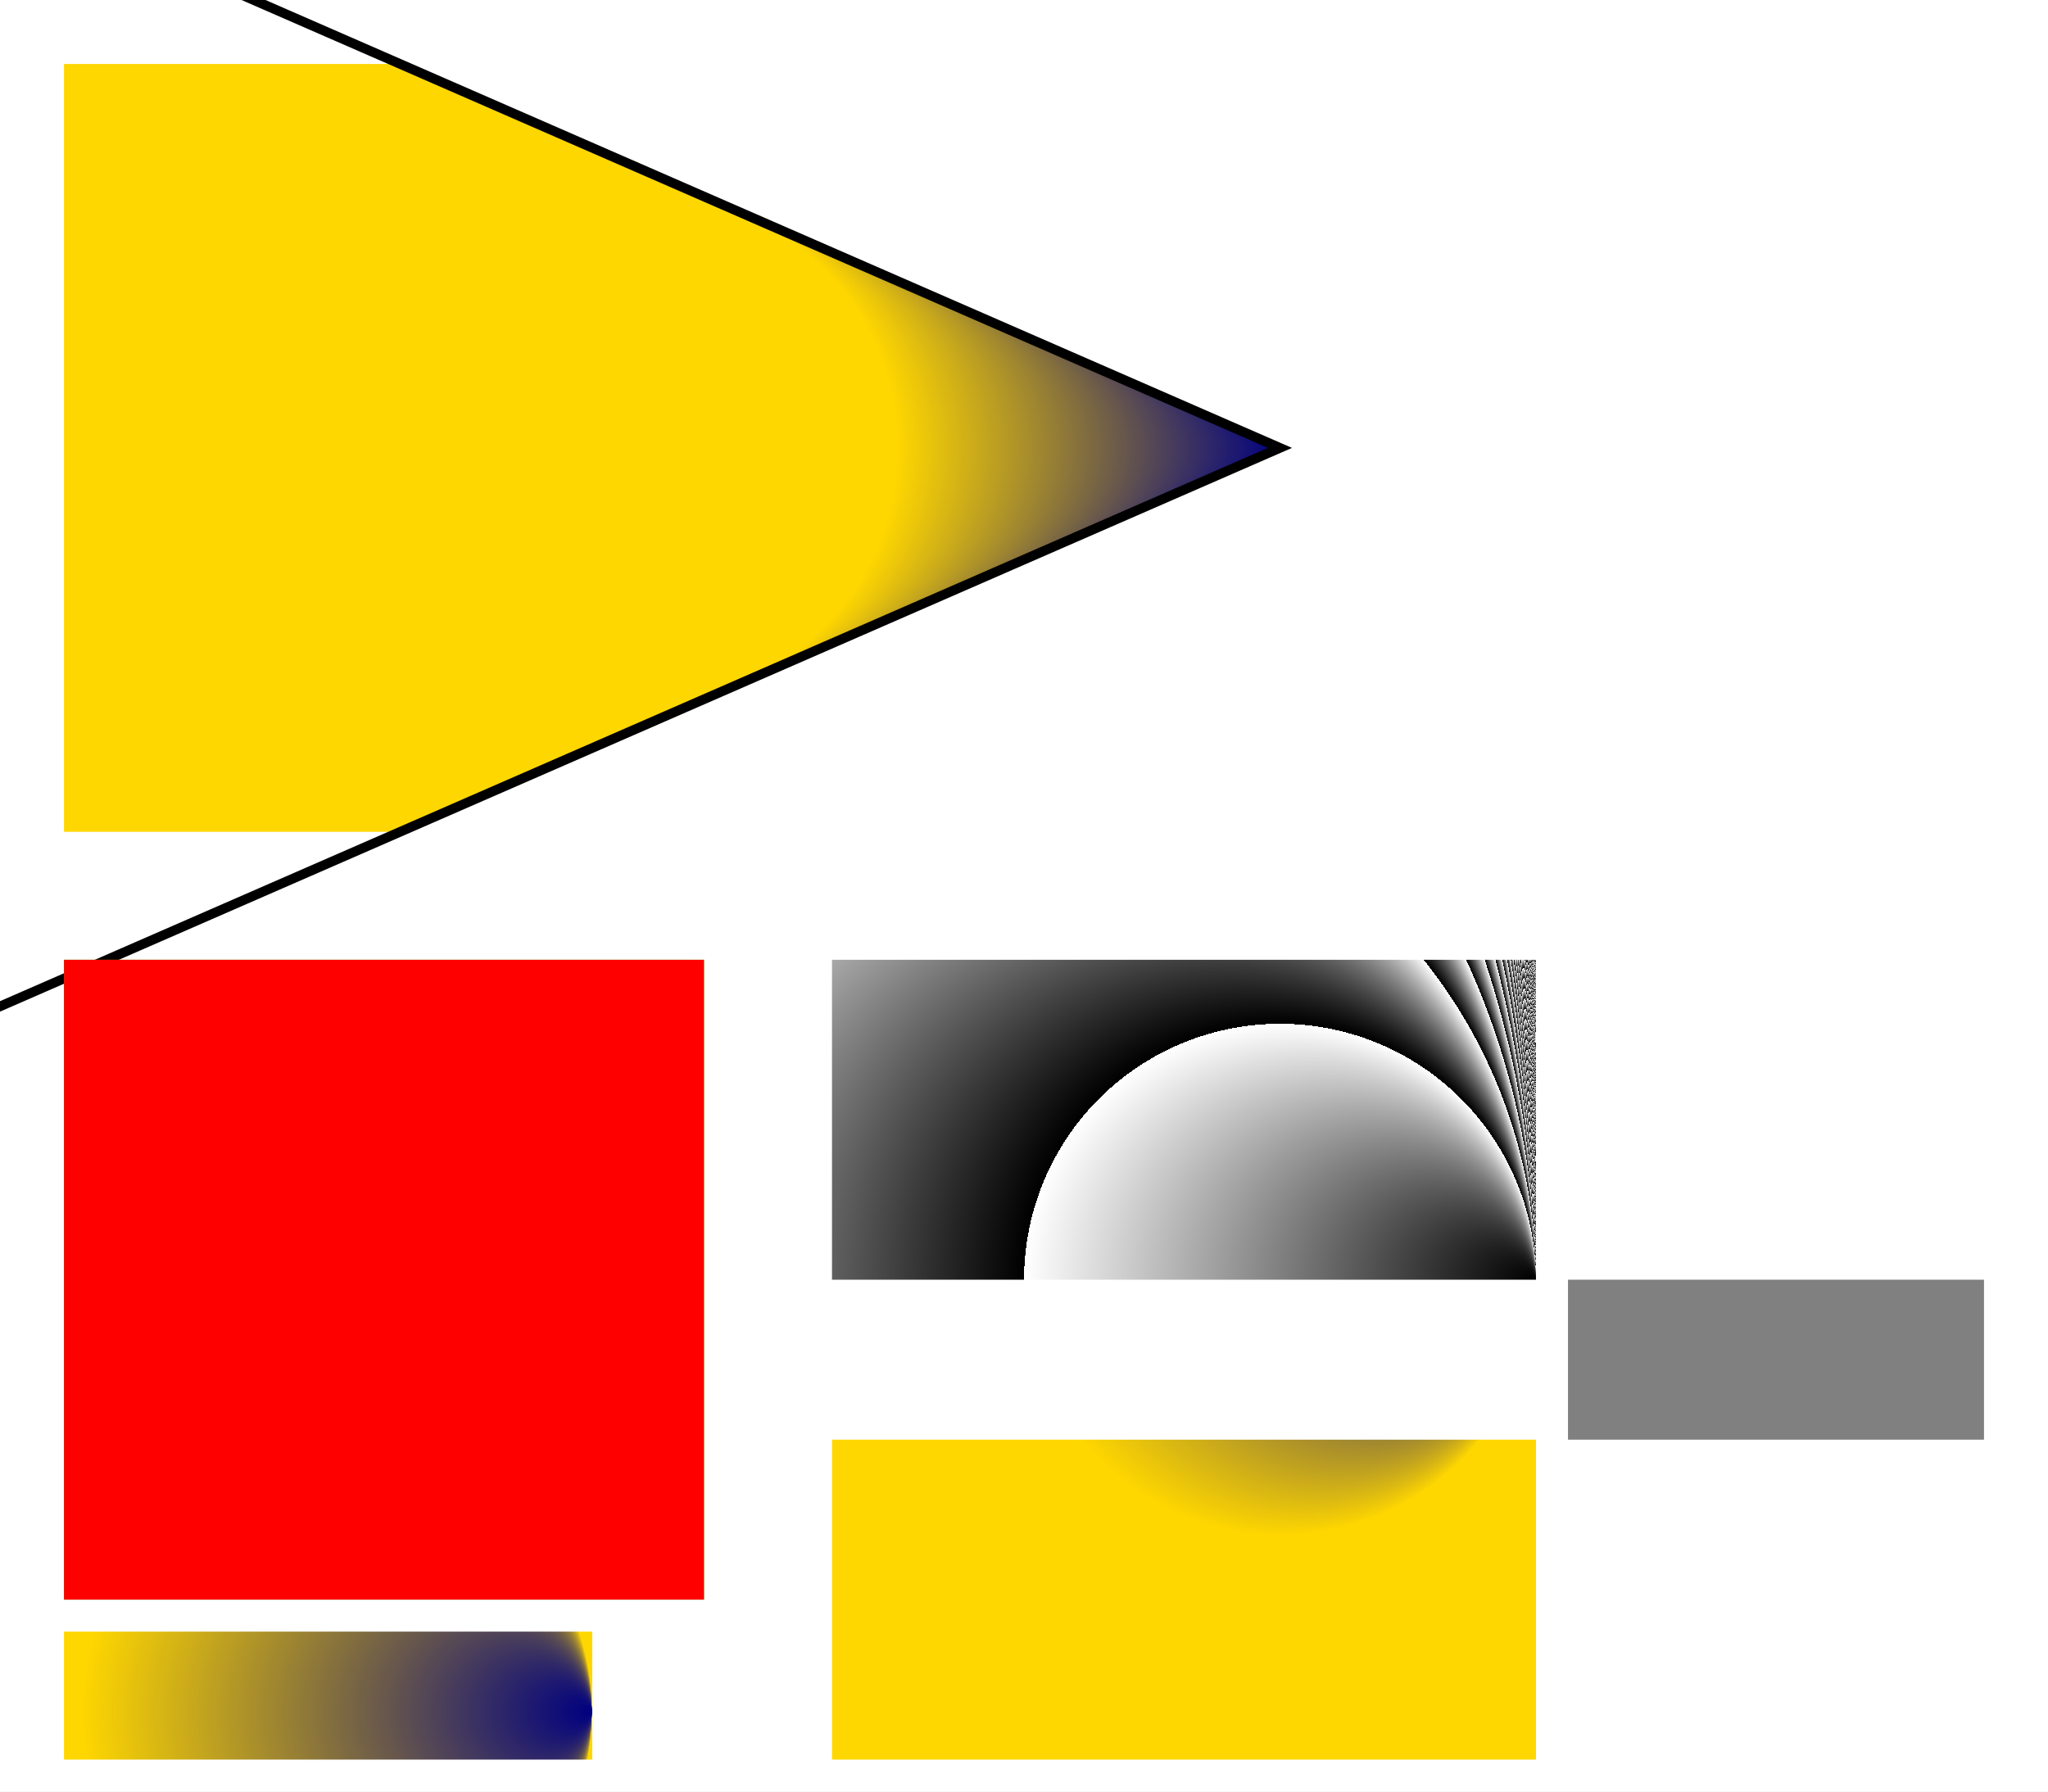
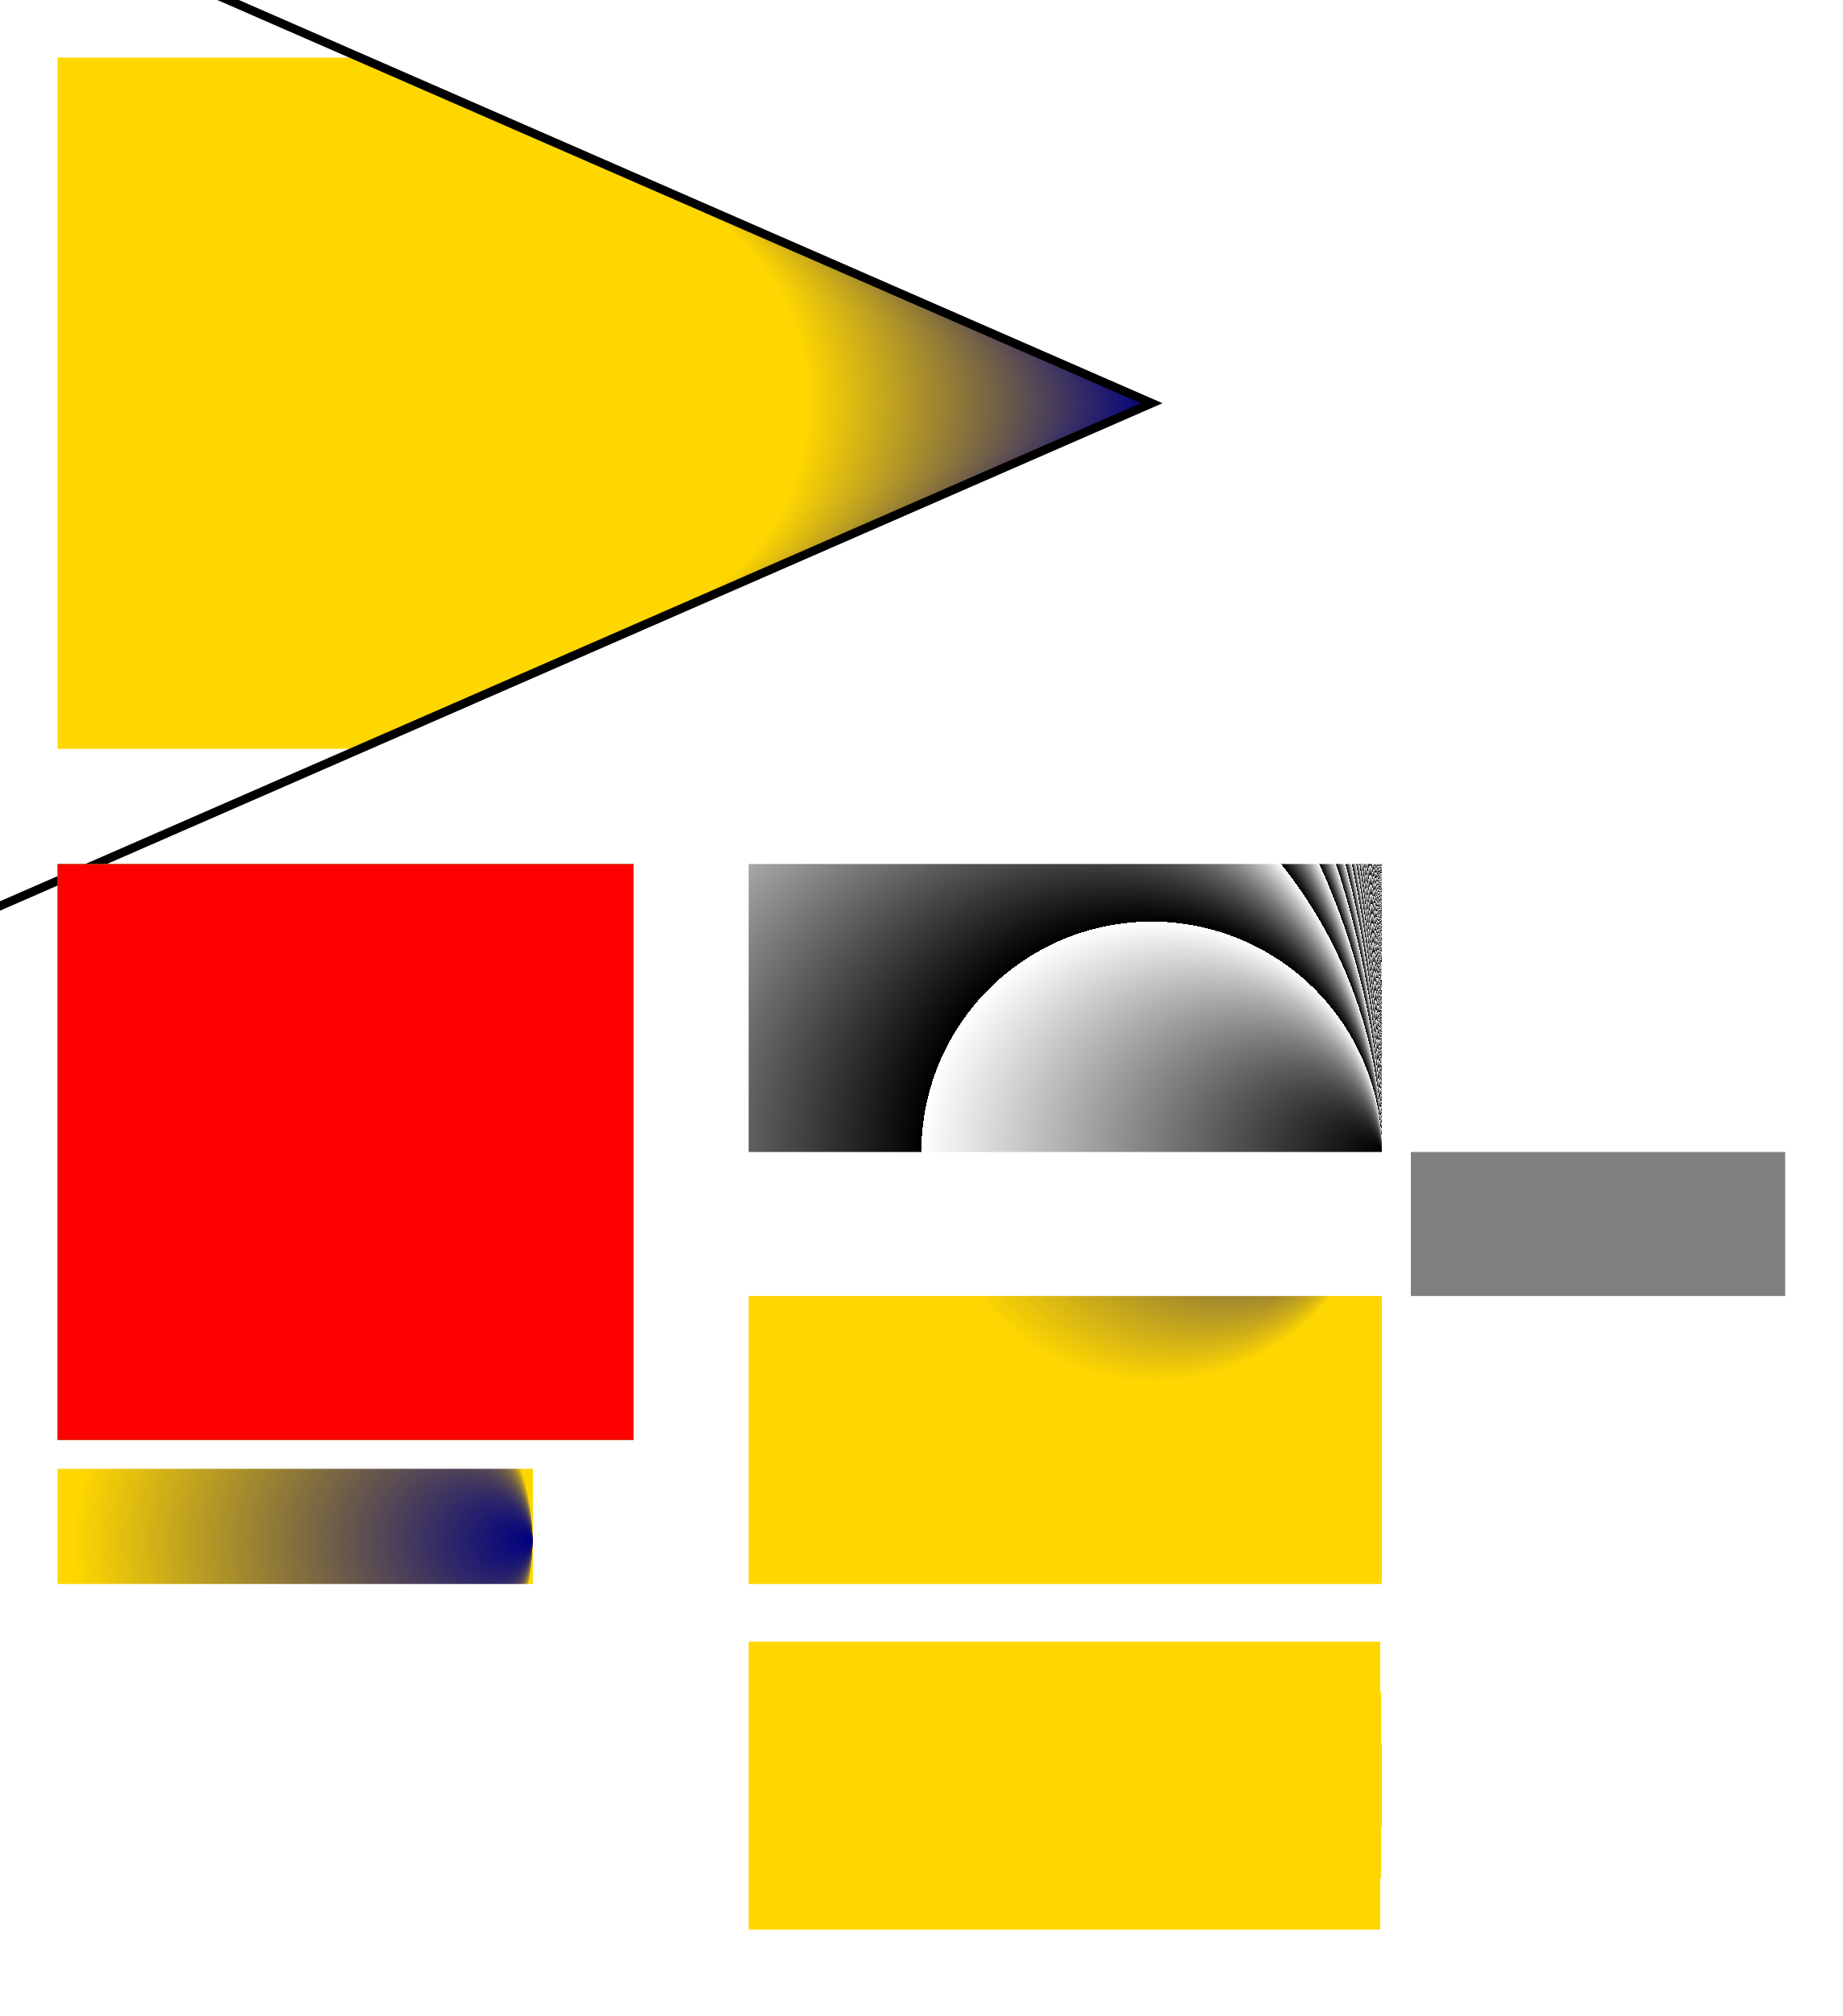
- <svg xmlns="http://www.w3.org/2000/svg" width="64" height="56">
-   <rect width="64" height="56" fill="white" />
+ <svg xmlns="http://www.w3.org/2000/svg" width="64" height="70">
+   <rect width="64" height="70" fill="white" />
  <defs>
    <radialGradient id="cone" gradientUnits="userSpaceOnUse" cx="20" cy="14" r="8" fx="40" fy="14">
      <stop offset="0" stop-color="navy" />
      <stop offset="1" stop-color="gold" />
    </radialGradient>
    <radialGradient id="over" gradientUnits="userSpaceOnUse" cx="12" cy="40" r="4" fx="12" fy="40" fr="6">
      <stop offset="0" stop-color="red" />
      <stop offset="1" stop-color="red" />
    </radialGradient>
    <radialGradient id="edge" gradientUnits="userSpaceOnUse" cx="40" cy="40" r="8" fx="48" fy="40" spreadMethod="repeat">
      <stop offset="0" stop-color="black" />
      <stop offset="1" stop-color="white" />
    </radialGradient>
    <radialGradient id="edgepad" gradientUnits="userSpaceOnUse" cx="40" cy="40" r="8" fx="48" fy="40">
      <stop offset="0" stop-color="navy" />
      <stop offset="1" stop-color="gold" />
    </radialGradient>
+     <radialGradient id="rounded" gradientUnits="userSpaceOnUse" cx="40" cy="62" r="8" fx="48.001" fy="62">
+       <stop offset="0" stop-color="navy" />
+       <stop offset="1" stop-color="gold" />
+     </radialGradient>
    <radialGradient id="edgec" gradientUnits="userSpaceOnUse" cx="10.5" cy="53.5" r="8" fx="18.5" fy="53.5">
      <stop offset="0" stop-color="navy" />
      <stop offset="1" stop-color="gold" />
    </radialGradient>
  </defs>
  <rect x="2" y="2" width="60" height="24" fill="url(#cone)" />
  <path d="M -14.991 -10.000 L 40.000 14.000 L -14.991 38.000" fill="none" stroke="black" stroke-width=".3" />
  <rect x="2" y="30" width="20" height="20" fill="lime" />
  <rect x="2" y="30" width="20" height="20" fill="url(#over)" />
  <rect x="26" y="30" width="36" height="10" fill="url(#edge)" />
  <rect x="49" y="40" width="13" height="5" fill="#808080" />
  <rect x="26" y="45" width="36" height="10" fill="url(#edgepad)" />
  <rect x="2" y="51" width="20" height="4" fill="url(#edgec)" />
+   <rect x="26" y="57" width="36" height="10" fill="url(#rounded)" />
</svg>
